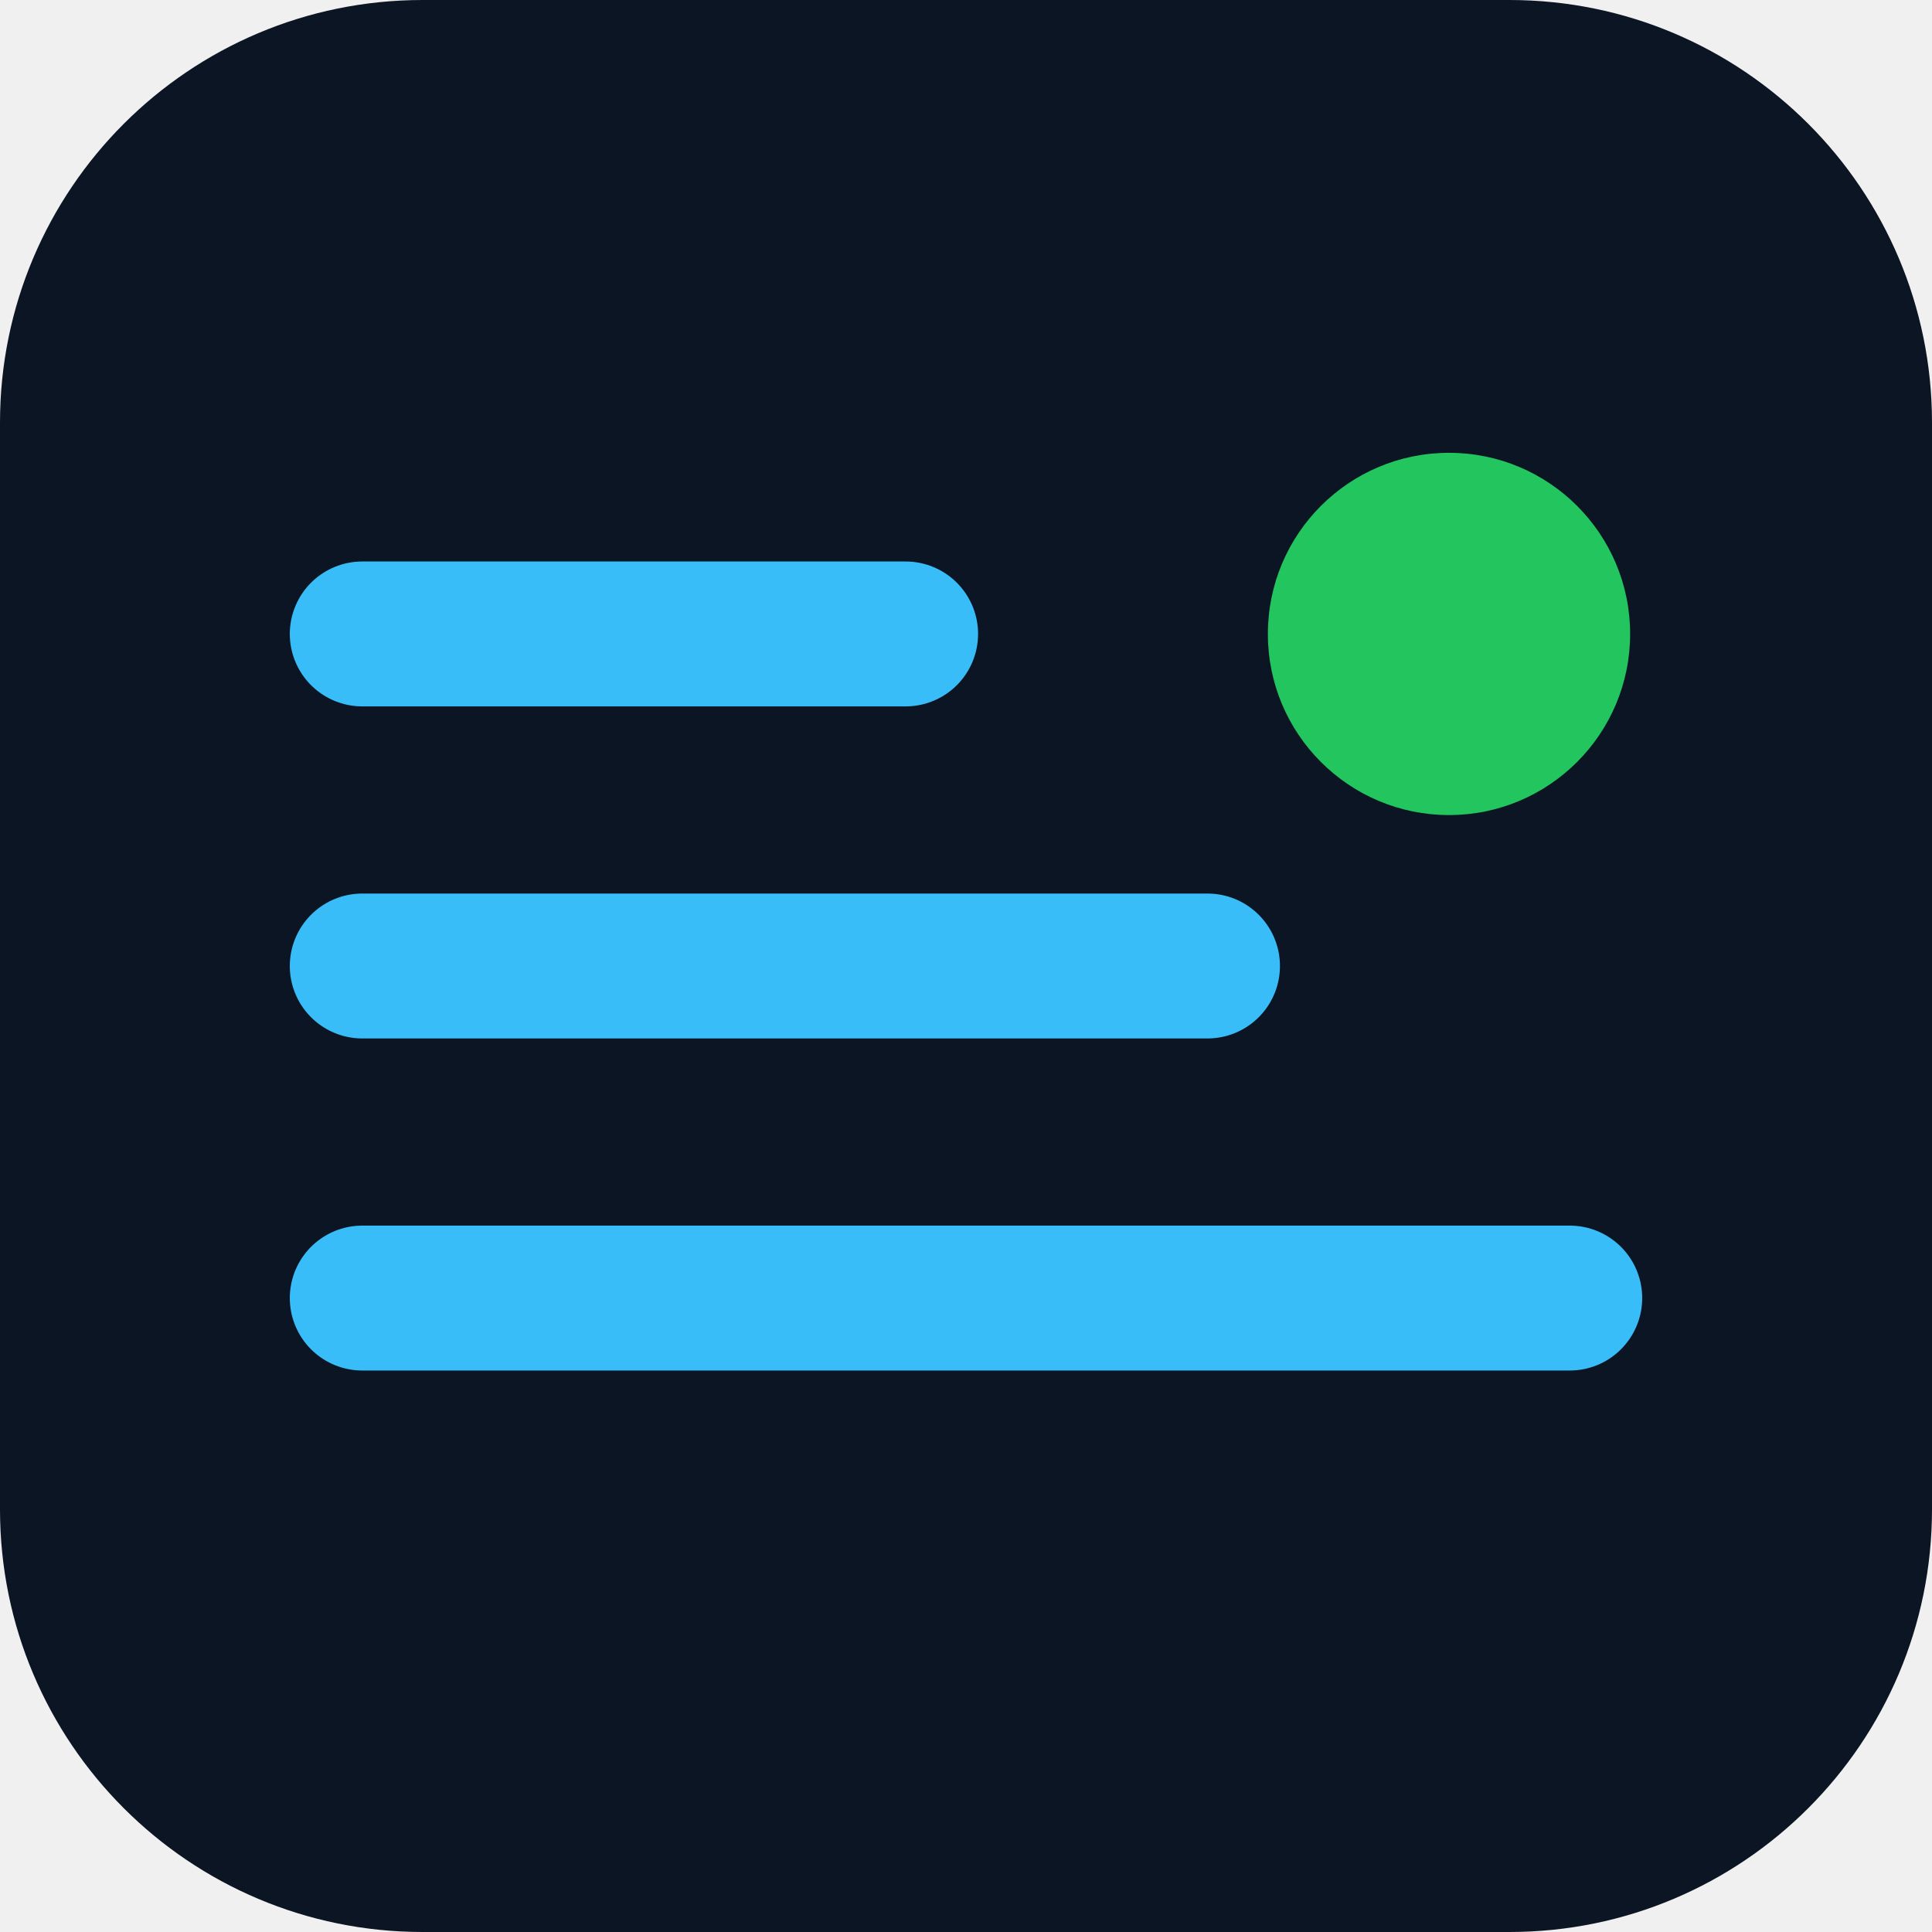
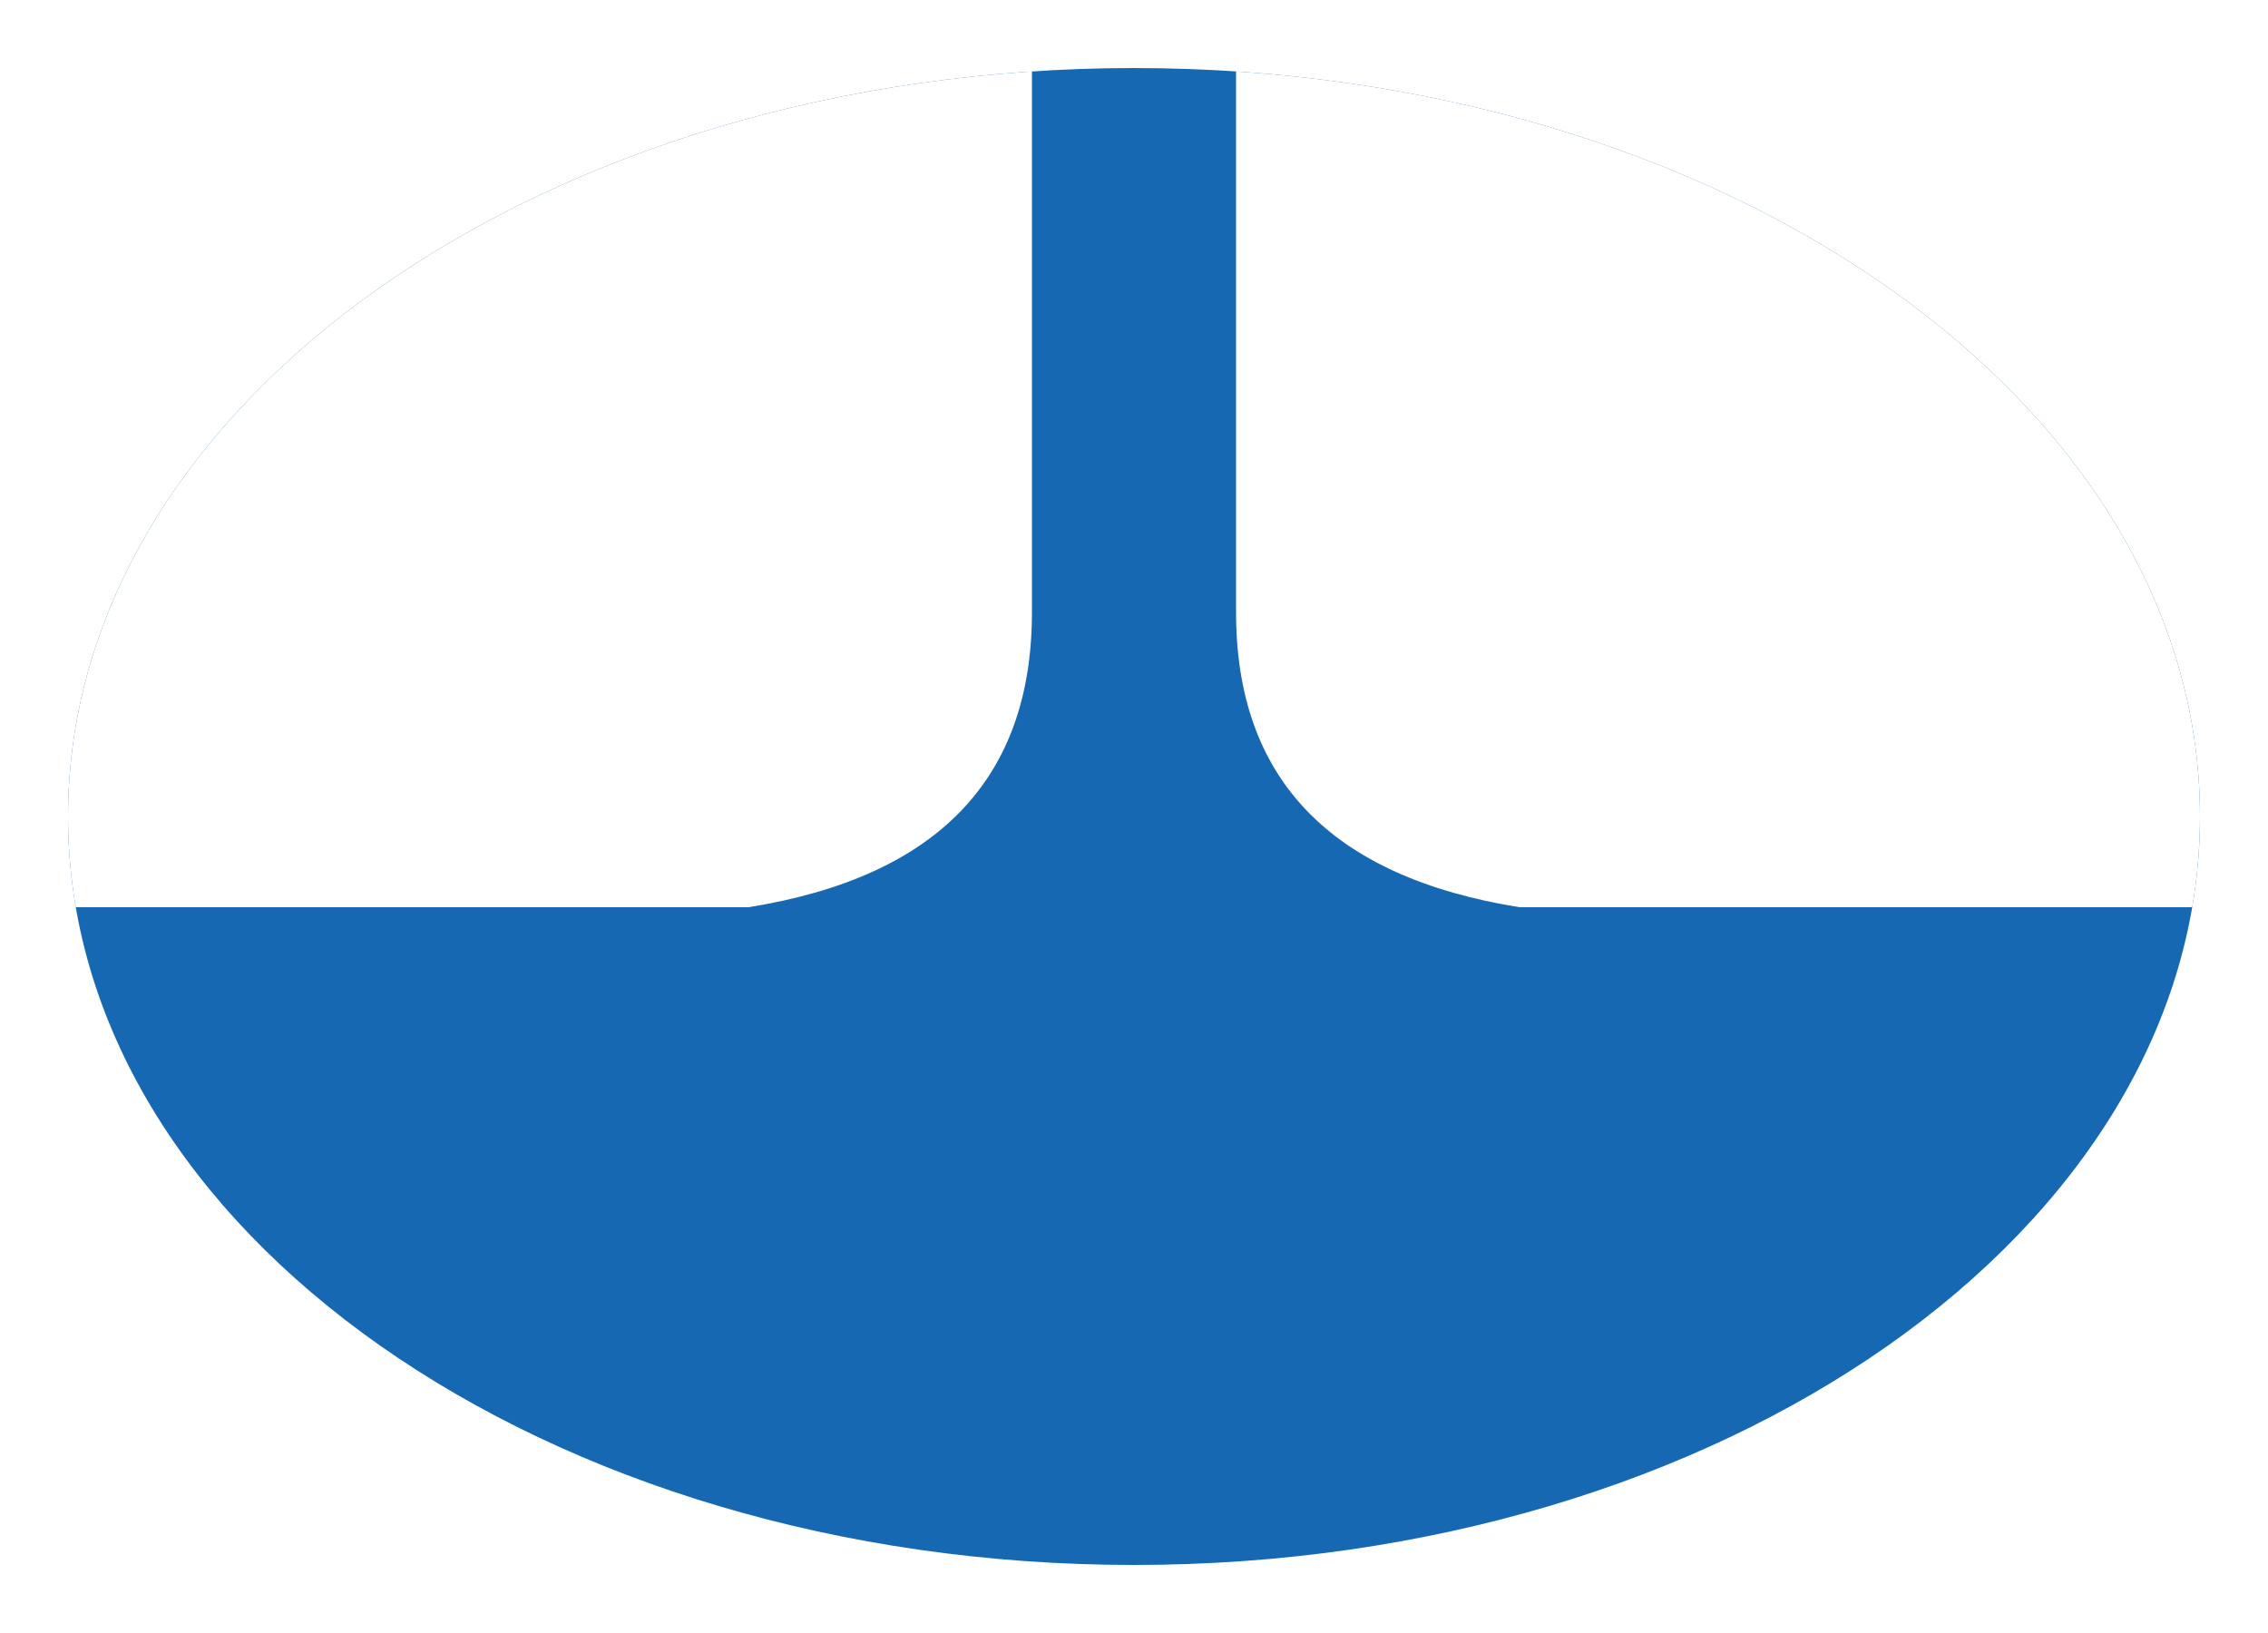
- <svg xmlns="http://www.w3.org/2000/svg" viewBox="0 0 32 32">
-   <rect width="32" height="32" rx="7" fill="#0C1524" />
-   <path d="M6 21.5h20M6 16h14M6 10.5h9" stroke="#38BDF8" stroke-width="2.4" stroke-linecap="round" />
-   <circle cx="24" cy="10.5" r="3" fill="#22C55E" />
+ <svg xmlns="http://www.w3.org/2000/svg" viewBox="0 0 100 72">
+   <rect width="100" height="72" fill="#FFFFFF" />
+   <defs>
+     <clipPath id="o">
+       <ellipse cx="50" cy="36" rx="47" ry="33" />
+     </clipPath>
+   </defs>
+   <ellipse cx="50" cy="36" rx="47" ry="33" fill="#1668B3" />
+   <g clip-path="url(#o)" fill="#FFFFFF">
+     <path d="M -2 -2 H 45.5 V 27 Q 45.5 38 33 40 H -2 Z" />
+     <path d="M 102 -2 H 54.5 V 27 Q 54.5 38 67 40 H 102 Z" />
+   </g>
</svg>
